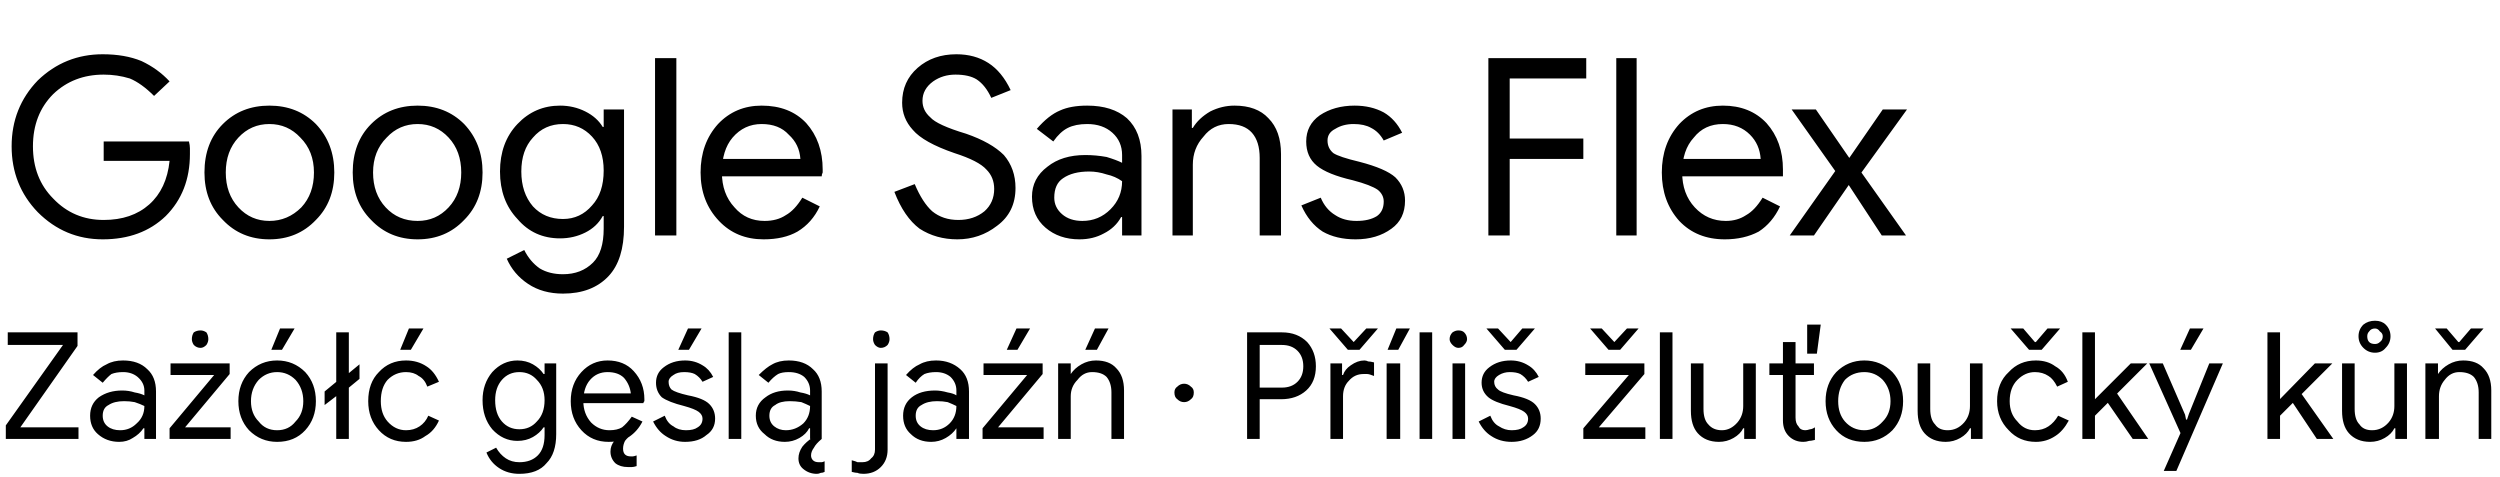
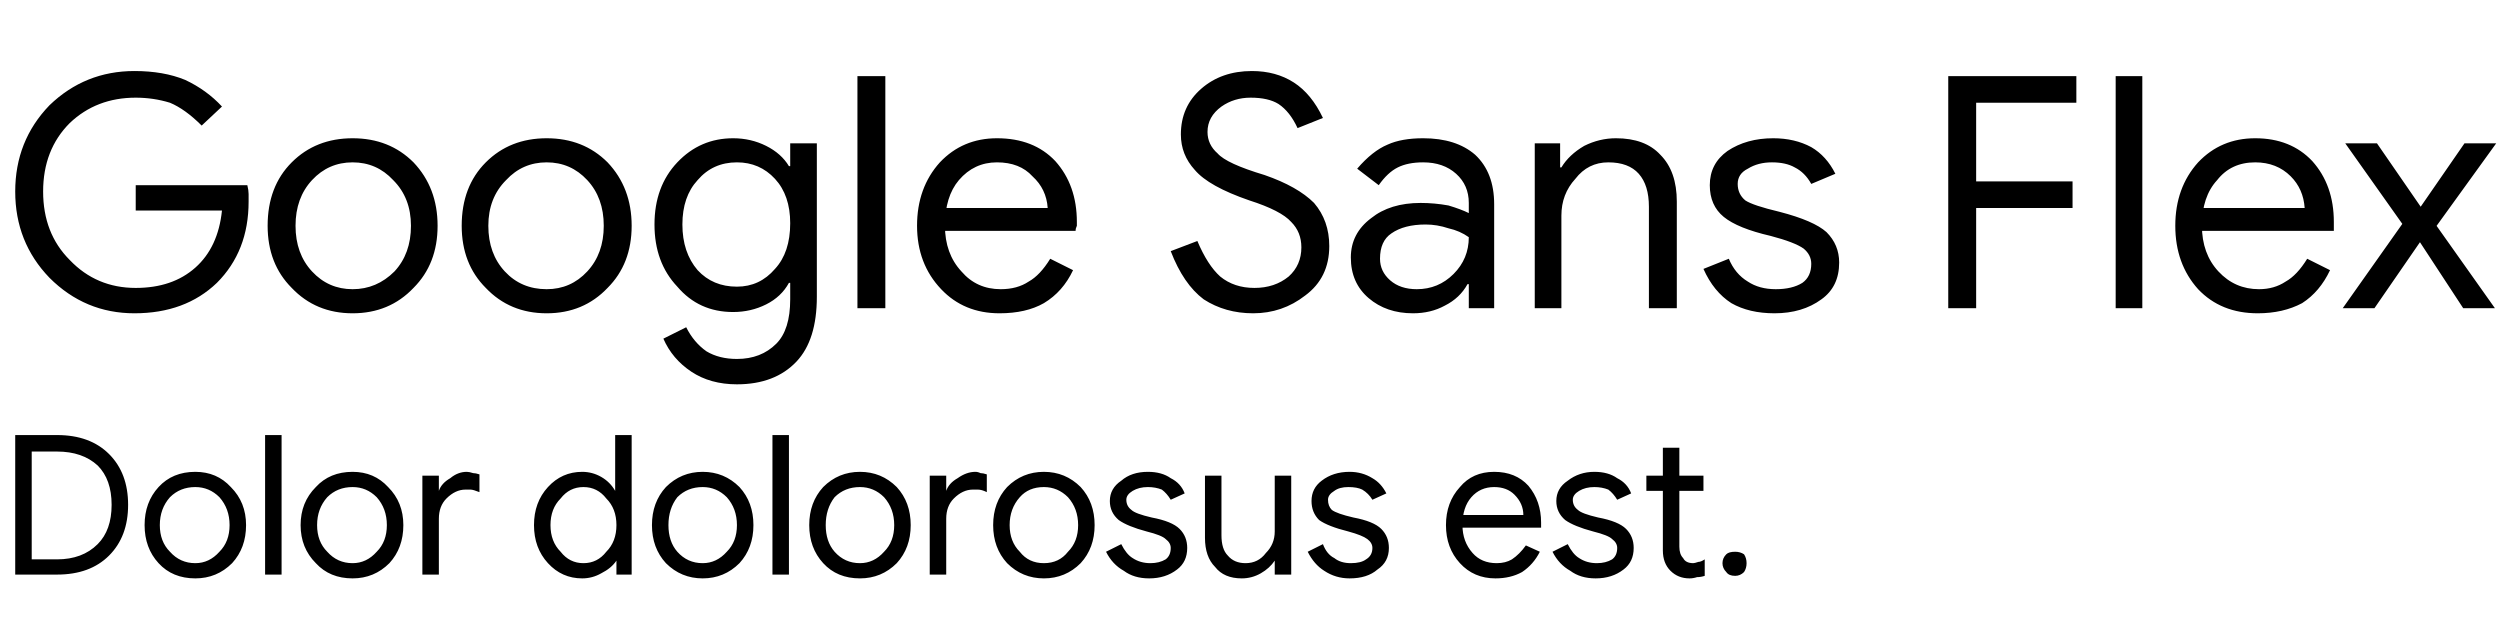
- <svg xmlns="http://www.w3.org/2000/svg" width="2580" height="492" viewBox="0 0 2580 492">
-   <path d="m106 247q-39 0-67-28-27-28-27-68t27-68q28-27 67-27 23 0 40 7 17 8 29 21l-16 15q-13-13-25-18-13-4-27-4-31 0-52 20-21 21-21 54t21 54q21 22 52 22 29 0 47-16t21-45h-68v-20h88q1 4 1 7t0 6q0 39-25 64-25 24-65 24zm172 0q-29 0-48-20-19-19-19-49 0-31 19-50t48-19 48 19q19 20 19 50t-19 49q-19 20-48 20zm0-19q19 0 33-14 13-14 13-36t-14-36q-13-14-32-14t-32 14-13 36 13 36 32 14zm153 19q-29 0-48-20-19-19-19-49 0-31 19-50t48-19 48 19q19 20 19 50t-19 49q-19 20-48 20zm0-19q19 0 32-14t13-36-13-36-32-14-32 14q-14 14-14 36t13 36 33 14zm150 75q-21 0-36-10t-22-26l18-9q6 12 16 19 10 6 24 6 19 0 31-12 11-11 11-35v-13h-1q-6 11-18 17t-26 6q-27 0-44-20-18-19-18-49t18-49 44-19q14 0 26 6t18 16h6l-5 7v-25h21v121q0 34-16 51-17 18-47 18zm0-77q18 0 30-14 12-13 12-36 0-22-12-35t-30-13q-19 0-31 14-12 13-12 35t12 36q12 13 31 13zm95 17v-183h22v183zm112 4q-28 0-46-19-19-20-19-50t18-50q18-19 45-19 29 0 46 18 17 19 17 48 0 2 0 3-1 2-1 4h-112v-18h90q-1-15-12-25-10-11-28-11t-30 14q-11 13-11 36 0 22 13 36 12 14 31 14 13 0 22-6 9-5 17-18l18 9q-8 17-23 26-14 8-35 8zm200 0q-22 0-39-11-16-12-26-38l21-8q8 19 18 28 11 9 27 9t27-9q10-9 10-23 0-12-8-20-8-9-33-17-32-11-43-24-11-12-11-28 0-22 16-36t40-14q19 0 33 9t23 28l-20 8q-6-13-15-19-8-5-22-5-13 0-23 7-11 8-11 20 0 10 8 17 7 8 37 17 26 9 39 22 12 14 12 34 0 25-19 39-18 14-41 14zm126 0q-21 0-35-12t-14-32q0-19 16-31 15-12 39-12 11 0 22 2 10 3 16 6v-8q0-14-10-23t-26-9q-12 0-20 4t-15 14l-17-13q12-14 24-19 11-5 28-5 26 0 41 13 15 14 15 39v82h-20v-31l7 12h-8q-6 11-18 17-11 6-25 6zm3-19q17 0 29-12t12-29q-7-5-16-7-9-3-18-3-17 0-27 7-9 6-9 20 0 10 8 17t21 7zm93 15v-130h20v23l-3-4h4q6-10 18-17 12-6 25-6 23 0 35 13 13 13 13 37v84h-22v-80q0-17-8-26t-24-9-26 13q-11 12-11 29v73zm189 4q-20 0-34-8-14-9-22-27l20-8q5 12 15 18 9 6 22 6t21-5q7-5 7-15 0-7-6-12-7-5-26-10-26-6-37-15t-11-25q0-17 14-27 15-10 36-10 17 0 30 7 12 7 19 21l-19 8q-5-9-13-13-7-4-18-4t-19 5q-8 4-8 12t6 13q6 4 27 9 27 7 37 16 10 10 10 24 0 19-14 29-15 11-37 11zm137-4v-183h101v21h-79v162zm12-79v-21h86v21zm120 79v-183h21v183zm112 4q-29 0-47-19-18-20-18-50t18-50q18-19 45-19 28 0 45 18 17 19 17 48 0 2 0 3 0 2 0 4h-113v-18h90q-1-15-11-25-11-11-28-11-19 0-30 14-12 13-12 36 0 22 13 36t32 14q12 0 21-6 9-5 17-18l18 9q-8 17-22 26-15 8-35 8zm162-4-38-58h-4l-51-72h25l40 58h2l51 72zm-95 0 53-75h5l38-55h25l-52 72h-4l-40 58zm-1841 210v-14l59-83h-57v-13h72v14l-59 84h60v12zm117 3q-13 0-22-8-8-7-8-19t9-19q10-7 24-7 7 0 13 2 6 1 10 3v-5q0-8-7-14-6-5-15-5-7 0-12 2-4 3-9 9l-10-8q7-8 14-11 7-4 17-4 16 0 25 9 9 8 9 23v49h-12v-19l4 8h-5q-4 6-11 10-6 4-14 4zm1-12q10 0 17-7 8-7 8-18-4-2-10-4-5-1-11-1-10 0-16 4-6 3-6 11 0 7 5 11t13 4zm51 9v-11l46-55h-45v-12h61v11l-46 55h47v12zm32-94q-4 0-7-3-2-3-2-6 0-4 2-7 3-2 7-2 3 0 6 2 2 3 2 7 0 3-2 6-3 3-6 3zm79 97q-17 0-29-12-11-12-11-30t11-30q12-12 29-12t29 12q11 12 11 30t-11 30-29 12zm0-12q12 0 19-9 8-8 8-21t-8-22q-8-8-19-8t-19 8q-8 9-8 22t8 21q7 9 19 9zm-6-83 9-22h15l-13 22zm67 92v-110h13v110zm-12-35v-14l17-14h2l17-14v15l-17 14h-2zm84 38q-17 0-28-12t-11-30q0-19 11-30 11-12 28-12 12 0 21 6 8 5 13 16l-12 5q-3-8-9-11-5-4-13-4-11 0-19 8-7 8-7 22 0 13 7 21 8 9 19 9 8 0 14-4t9-11l11 5q-5 11-14 16-8 6-20 6zm-6-95 9-22h15l-13 22zm123 128q-12 0-21-6t-13-16l10-5q4 7 10 11t14 4q12 0 19-7t7-21v-8h-1q-4 6-11 10t-16 4q-15 0-26-12-10-12-10-30 0-17 10-29 11-12 26-12 9 0 16 4t11 10h4l-3 4v-15h12v73q0 20-10 30-9 11-28 11zm0-46q11 0 18-8 8-8 8-22 0-13-8-21-7-8-18-8t-18 8-7 21q0 14 7 22t18 8zm92 13q-17 0-28-12t-11-30 11-30 27-12q17 0 27 11 11 12 11 29 0 1 0 2-1 1-1 2h-67v-10h54q-1-9-7-16-6-6-17-6t-18 8-7 22q0 13 8 22 8 8 19 8 8 0 13-3 5-4 10-11l11 5q-5 10-14 16-8 5-21 5zm20 26q-8 0-13-4-5-5-5-12 0-6 4-11 3-6 9-9l11 1q-6 4-9 8-2 4-2 8t2 6 6 2q1 0 2 0t4-1v11q-3 1-5 1-1 0-4 0zm59-26q-11 0-20-6-8-5-13-15l12-6q3 8 9 11 5 4 13 4t12-3q5-3 5-9 0-4-4-7t-15-6q-16-4-23-9-6-6-6-15 0-10 8-16 9-7 22-7 10 0 18 5 7 4 11 12l-11 5q-3-5-8-8-4-2-11-2t-11 3q-5 3-5 7 0 5 3 8 4 3 17 6 16 3 22 9t6 15q0 11-9 17-8 7-22 7zm-7-95 10-22h14l-13 22zm52 92v-110h13v110zm58 3q-13 0-21-8-9-7-9-19t10-19q9-7 23-7 7 0 13 2 6 1 10 3v-5q0-8-6-14-6-5-16-5-7 0-11 2-5 3-10 9l-10-8q8-8 14-11 7-4 17-4 16 0 25 9 9 8 9 23v49h-12v-19l4 8h-5q-3 6-10 10t-15 4zm1-12q10 0 18-7 7-7 7-18-4-2-9-4-6-1-12-1-10 0-15 4-6 3-6 11 0 7 5 11t12 4zm32 45q-8 0-14-5-5-4-5-11 0-6 4-12 4-5 10-9l10 1q-6 5-8 9-3 4-3 8 0 3 2 5t6 2q2 0 3 0t3-1v11q-2 1-4 1-2 1-4 1zm48 0q-4 0-6-1-2 0-6-1v-12q4 1 6 2 2 0 5 0 6 0 9-4 4-3 4-9v-89h13v89q0 11-7 18t-18 7zm18-130q-3 0-6-3-2-3-2-6 0-4 2-7 3-2 6-2 4 0 7 2 2 3 2 7 0 3-2 6-3 3-7 3zm52 97q-13 0-21-8-8-7-8-19t9-19 24-7q6 0 13 2 6 1 9 3v-5q0-8-6-14-6-5-15-5-7 0-12 2-5 3-9 9l-10-8q7-8 14-11 7-4 17-4 15 0 25 9 9 8 9 23v49h-13v-19l5 8h-5q-4 6-11 10t-15 4zm2-12q10 0 17-7t7-18q-4-2-9-4-5-1-11-1-10 0-16 4-6 3-6 11 0 7 5 11t13 4zm51 9v-11l46-55h-45v-12h61v11l-46 55h47v12zm25-92 10-22h14l-13 22zm53 92v-78h13v14l-2-3h2q4-6 11-10t15-4q14 0 21 8 8 8 8 23v50h-13v-48q0-10-5-16-5-5-15-5-9 0-15 8-7 7-7 17v44zm28-92 10-22h14l-12 22zm102 54q-4 0-7-3-3-2-3-7 0-4 3-6 3-3 7-3t7 3q3 2 3 6 0 5-3 7-3 3-7 3zm65 38v-110h36q16 0 26 10 9 10 9 25 0 16-10 25t-26 9h-28v-12h29q10 0 16-6t6-16-6-16-16-6h-23v97zm86 0v-78h12v14l-2-2h3q2-6 8-10 7-5 14-5 2 0 4 1 2 0 6 1v14q-5-2-7-2-3 0-4 0-9 0-15 7-6 6-6 16v44zm18-92-19-22h12l13 14 13-14h12l-19 22zm40 92v-78h14v78zm1-92 9-22h14l-12 22zm33 92v-110h13v110zm34 0v-78h13v78zm6-94q-3 0-6-3t-3-6q0-4 3-7 3-2 6-2 4 0 6 2 3 3 3 7 0 3-3 6-2 3-6 3zm55 97q-12 0-21-6-8-5-13-15l12-6q3 8 9 11 6 4 13 4 8 0 12-3 5-3 5-9 0-4-4-7t-15-6q-16-4-22-9-7-6-7-15 0-10 8-16 9-7 22-7 10 0 18 5 7 4 11 12l-11 5q-3-5-8-8-4-2-11-2-6 0-11 3t-5 7q0 5 4 8 3 3 16 6 16 3 22 9t6 15q0 11-8 17-9 7-22 7zm-7-95-19-22h12l13 14 12-14h13l-19 22zm81 92v-11l47-55h-45v-12h61v11l-47 55h48v12zm26-92-19-22h12l13 14 13-14h12l-19 22zm53 92v-110h13v110zm61 3q-14 0-22-9-7-8-7-23v-49h13v47q0 11 5 16 5 6 14 6t16-8q6-7 6-17v-44h13v78h-12v-17l6 6h-7q-3 6-10 10t-15 4zm87 0q-9 0-15-6t-6-16v-81h13v78q0 6 3 9 2 4 7 4 2 0 5-1 2 0 5-2v13q-4 1-6 1-3 1-6 1zm-35-69v-12h46v12zm39-22v-30h14l-4 30zm59 91q-18 0-29-12t-11-30 11-30q12-12 29-12t29 12q11 12 11 30t-11 30q-12 12-29 12zm0-12q11 0 19-9 8-8 8-21t-8-22q-8-8-19-8-12 0-20 8-7 9-7 22t7 21q8 9 20 9zm84 12q-14 0-22-9-7-8-7-23v-49h13v47q0 11 5 16 4 6 13 6 10 0 17-8 6-7 6-17v-44h13v78h-12v-17l6 6h-7q-3 6-10 10t-15 4zm93 0q-17 0-28-12-12-12-12-30 0-19 12-30 11-12 28-12 12 0 20 6 9 5 13 16l-11 5q-4-8-9-11-6-4-14-4-10 0-18 8t-8 22q0 13 8 21 7 9 18 9 8 0 14-4t10-11l11 5q-6 11-14 16-9 6-20 6zm-7-95-19-22h13l12 14h1l12-14h13l-19 22zm60 76v-17l45-45h17zm-5 16v-110h13v110zm52 0-29-42 10-9 35 51zm32 33 19-43 1 10-35-78h14l23 53 1 5h1l2-6 21-52h14l-48 111zm17-125 10-22h14l-13 22zm95 76v-17l44-45h18zm-5 16v-110h13v110zm51 0-28-42 9-9 36 51zm55 3q-14 0-22-9-7-8-7-23v-49h13v47q0 11 5 16 4 6 13 6 10 0 17-8 6-7 6-17v-44h13v78h-12v-17l6 6h-7q-3 6-10 10t-15 4zm5-92q-7 0-12-5t-5-12 5-12q5-4 12-4t11 4q5 5 5 12t-5 12q-4 5-11 5zm0-9q3 0 5-2 3-2 3-6 0-3-3-5-2-3-5-3-4 0-6 3-2 2-2 5 0 4 2 6t6 2zm52 98v-78h13v14l-2-3h2q4-6 11-10t15-4q14 0 21 8 8 8 8 23v50h-13v-48q0-10-5-16-5-5-15-5-9 0-15 8-6 7-6 17v44zm28-92-18-22h12l12 14h1l12-14h13l-19 22z" />
+ <svg xmlns="http://www.w3.org/2000/svg" width="1971" height="492" viewBox="0 0 1971 492">
+   <path d="m106 247q-39 0-67-28-27-28-27-68t27-68q28-27 67-27 23 0 40 7 17 8 29 21l-16 15q-13-13-25-18-13-4-27-4-31 0-52 20-21 21-21 54t21 54q21 22 52 22 29 0 47-16t21-45h-68v-20h88q1 4 1 7t0 6q0 39-25 64-25 24-65 24zm172 0q-29 0-48-20-19-19-19-49 0-31 19-50t48-19 48 19q19 20 19 50t-19 49q-19 20-48 20zm0-19q19 0 33-14 13-14 13-36t-14-36q-13-14-32-14t-32 14-13 36 13 36 32 14zm153 19q-29 0-48-20-19-19-19-49 0-31 19-50t48-19 48 19q19 20 19 50t-19 49q-19 20-48 20zm0-19q19 0 32-14t13-36-13-36-32-14-32 14q-14 14-14 36t13 36 33 14zm150 75q-21 0-36-10t-22-26l18-9q6 12 16 19 10 6 24 6 19 0 31-12 11-11 11-35v-13h-1q-6 11-18 17t-26 6q-27 0-44-20-18-19-18-49t18-49 44-19q14 0 26 6t18 16h6l-5 7v-25h21v121q0 34-16 51-17 18-47 18zm0-77q18 0 30-14 12-13 12-36 0-22-12-35t-30-13q-19 0-31 14-12 13-12 35t12 36q12 13 31 13zm95 17v-183h22v183zm112 4q-28 0-46-19-19-20-19-50t18-50q18-19 45-19 29 0 46 18 17 19 17 48 0 2 0 3-1 2-1 4h-112v-18h90q-1-15-12-25-10-11-28-11t-30 14q-11 13-11 36 0 22 13 36 12 14 31 14 13 0 22-6 9-5 17-18l18 9q-8 17-23 26-14 8-35 8zm200 0q-22 0-39-11-16-12-26-38l21-8q8 19 18 28 11 9 27 9t27-9q10-9 10-23 0-12-8-20-8-9-33-17-32-11-43-24-11-12-11-28 0-22 16-36t40-14q19 0 33 9t23 28l-20 8q-6-13-15-19-8-5-22-5-13 0-23 7-11 8-11 20 0 10 8 17 7 8 37 17 26 9 39 22 12 14 12 34 0 25-19 39-18 14-41 14zm126 0q-21 0-35-12t-14-32q0-19 16-31 15-12 39-12 11 0 22 2 10 3 16 6v-8q0-14-10-23t-26-9q-12 0-20 4t-15 14l-17-13q12-14 24-19 11-5 28-5 26 0 41 13 15 14 15 39v82h-20v-31l7 12h-8q-6 11-18 17-11 6-25 6zm3-19q17 0 29-12t12-29q-7-5-16-7-9-3-18-3-17 0-27 7-9 6-9 20 0 10 8 17t21 7zm93 15v-130h20v23l-3-4h4q6-10 18-17 12-6 25-6 23 0 35 13 13 13 13 37v84h-22v-80q0-17-8-26t-24-9-26 13q-11 12-11 29v73zm189 4q-20 0-34-8-14-9-22-27l20-8q5 12 15 18 9 6 22 6t21-5q7-5 7-15 0-7-6-12-7-5-26-10-26-6-37-15t-11-25q0-17 14-27 15-10 36-10 17 0 30 7 12 7 19 21l-19 8q-5-9-13-13-7-4-18-4t-19 5q-8 4-8 12t6 13q6 4 27 9 27 7 37 16 10 10 10 24 0 19-14 29-15 11-37 11zm137-4v-183h101v21h-79v162zm12-79v-21h86v21zm120 79v-183h21v183zm112 4q-29 0-47-19-18-20-18-50t18-50q18-19 45-19 28 0 45 18 17 19 17 48 0 2 0 3 0 2 0 4h-113v-18h90q-1-15-11-25-11-11-28-11-19 0-30 14-12 13-12 36 0 22 13 36t32 14q12 0 21-6 9-5 17-18l18 9q-8 17-22 26-15 8-35 8zm162-4-38-58h-4l-51-72h25l40 58h2l51 72zm-95 0 53-75h5l38-55h25l-52 72h-4l-40 58zm-1835 210v-110h33q26 0 41 15t15 40-15 40-41 15zm13-12h20q20 0 32-12 11-11 11-31t-11-31q-12-11-32-11h-20zm129 15q-18 0-29-12t-11-30 11-30 29-12q17 0 28 12 12 12 12 30t-11 30q-12 12-29 12zm0-12q11 0 19-9 8-8 8-21t-8-22q-8-8-19-8-12 0-20 8-8 9-8 22t8 21q8 9 20 9zm55 9v-110h13v110zm69 3q-18 0-29-12-12-12-12-30t12-30q11-12 29-12 17 0 28 12 12 12 12 30t-11 30q-12 12-29 12zm0-12q11 0 19-9 8-8 8-21t-8-22q-8-8-19-8-12 0-20 8-8 9-8 22t8 21q8 9 20 9zm55 9v-78h13v14l-2-2h2q2-6 9-10 6-5 13-5 2 0 5 1 2 0 5 1v14q-5-2-7-2t-4 0q-8 0-15 7-6 6-6 16v44zm126 3q-16 0-27-12t-11-30 11-30 27-12q8 0 15 4t11 11v-44h13v110h-12v-14l2 3h-2q-4 6-12 10-7 4-15 4zm1-12q11 0 18-9 8-8 8-21t-8-21q-7-9-18-9t-18 9q-8 8-8 21t8 21q7 9 18 9zm94 12q-17 0-29-12-11-12-11-30t11-30q12-12 29-12t29 12q11 12 11 30t-11 30q-12 12-29 12zm0-12q11 0 19-9 8-8 8-21t-8-22q-8-8-19-8-12 0-20 8-7 9-7 22t7 21q8 9 20 9zm55 9v-110h13v110zm69 3q-18 0-29-12t-11-30 11-30q12-12 29-12t29 12q11 12 11 30t-11 30q-12 12-29 12zm0-12q11 0 19-9 8-8 8-21t-8-22q-8-8-19-8-12 0-20 8-7 9-7 22t7 21q8 9 20 9zm55 9v-78h13v14l-2-2h2q2-6 9-10 7-5 14-5 2 0 4 1 2 0 5 1v14q-4-2-7-2-2 0-4 0-8 0-15 7-6 6-6 16v44zm90 3q-17 0-29-12-11-12-11-30t11-30q12-12 29-12t29 12q11 12 11 30t-11 30q-12 12-29 12zm0-12q12 0 19-9 8-8 8-21t-8-22q-8-8-19-8-12 0-19 8-8 9-8 22t8 21q7 9 19 9zm83 12q-12 0-20-6-9-5-14-15l12-6q4 8 9 11 6 4 14 4 7 0 12-3 4-3 4-9 0-4-4-7-3-3-15-6-15-4-22-9-7-6-7-15 0-10 9-16 8-7 21-7 11 0 18 5 8 4 11 12l-11 5q-3-5-7-8-5-2-11-2-7 0-12 3t-5 7q0 5 4 8 3 3 16 6 16 3 22 9t6 15q0 11-8 17-9 7-22 7zm73 0q-14 0-21-9-8-8-8-23v-49h13v47q0 11 5 16 5 6 14 6 10 0 16-8 7-7 7-17v-44h13v78h-13v-17l6 6h-6q-4 6-11 10t-15 4zm85 0q-11 0-20-6-8-5-13-15l12-6q3 8 9 11 5 4 13 4t12-3q5-3 5-9 0-4-4-7t-15-6q-16-4-23-9-6-6-6-15 0-10 8-16 9-7 22-7 10 0 18 5 7 4 11 12l-11 5q-3-5-8-8-4-2-11-2t-11 3q-5 3-5 7 0 5 3 8 4 3 17 6 16 3 22 9t6 15q0 11-9 17-8 7-22 7zm115 0q-17 0-28-12t-11-30 11-30q10-12 27-12t27 11q10 12 10 29 0 1 0 2t0 2h-67v-10h53q0-9-7-16-6-6-16-6-11 0-18 8t-7 22q0 13 8 22 7 8 19 8 7 0 12-3 6-4 11-11l11 5q-5 10-14 16-9 5-21 5zm79 0q-12 0-20-6-9-5-14-15l12-6q4 8 9 11 6 4 14 4 7 0 12-3 4-3 4-9 0-4-4-7-3-3-15-6-15-4-22-9-7-6-7-15 0-10 9-16 9-7 21-7 11 0 18 5 8 4 11 12l-11 5q-3-5-7-8-5-2-11-2-7 0-12 3t-5 7q0 5 4 8 3 3 16 6 16 3 22 9t6 15q0 11-8 17-9 7-22 7zm74 0q-9 0-15-6t-6-16v-81h13v78q0 6 3 9 2 4 8 4 1 0 4-1 2 0 5-2v13q-3 1-6 1-3 1-6 1zm-34-69v-12h45v12zm70 67q-5 0-7-3-3-3-3-7t3-7q2-2 7-2 4 0 7 2 2 3 2 7t-2 7q-3 3-7 3z" />
</svg>
